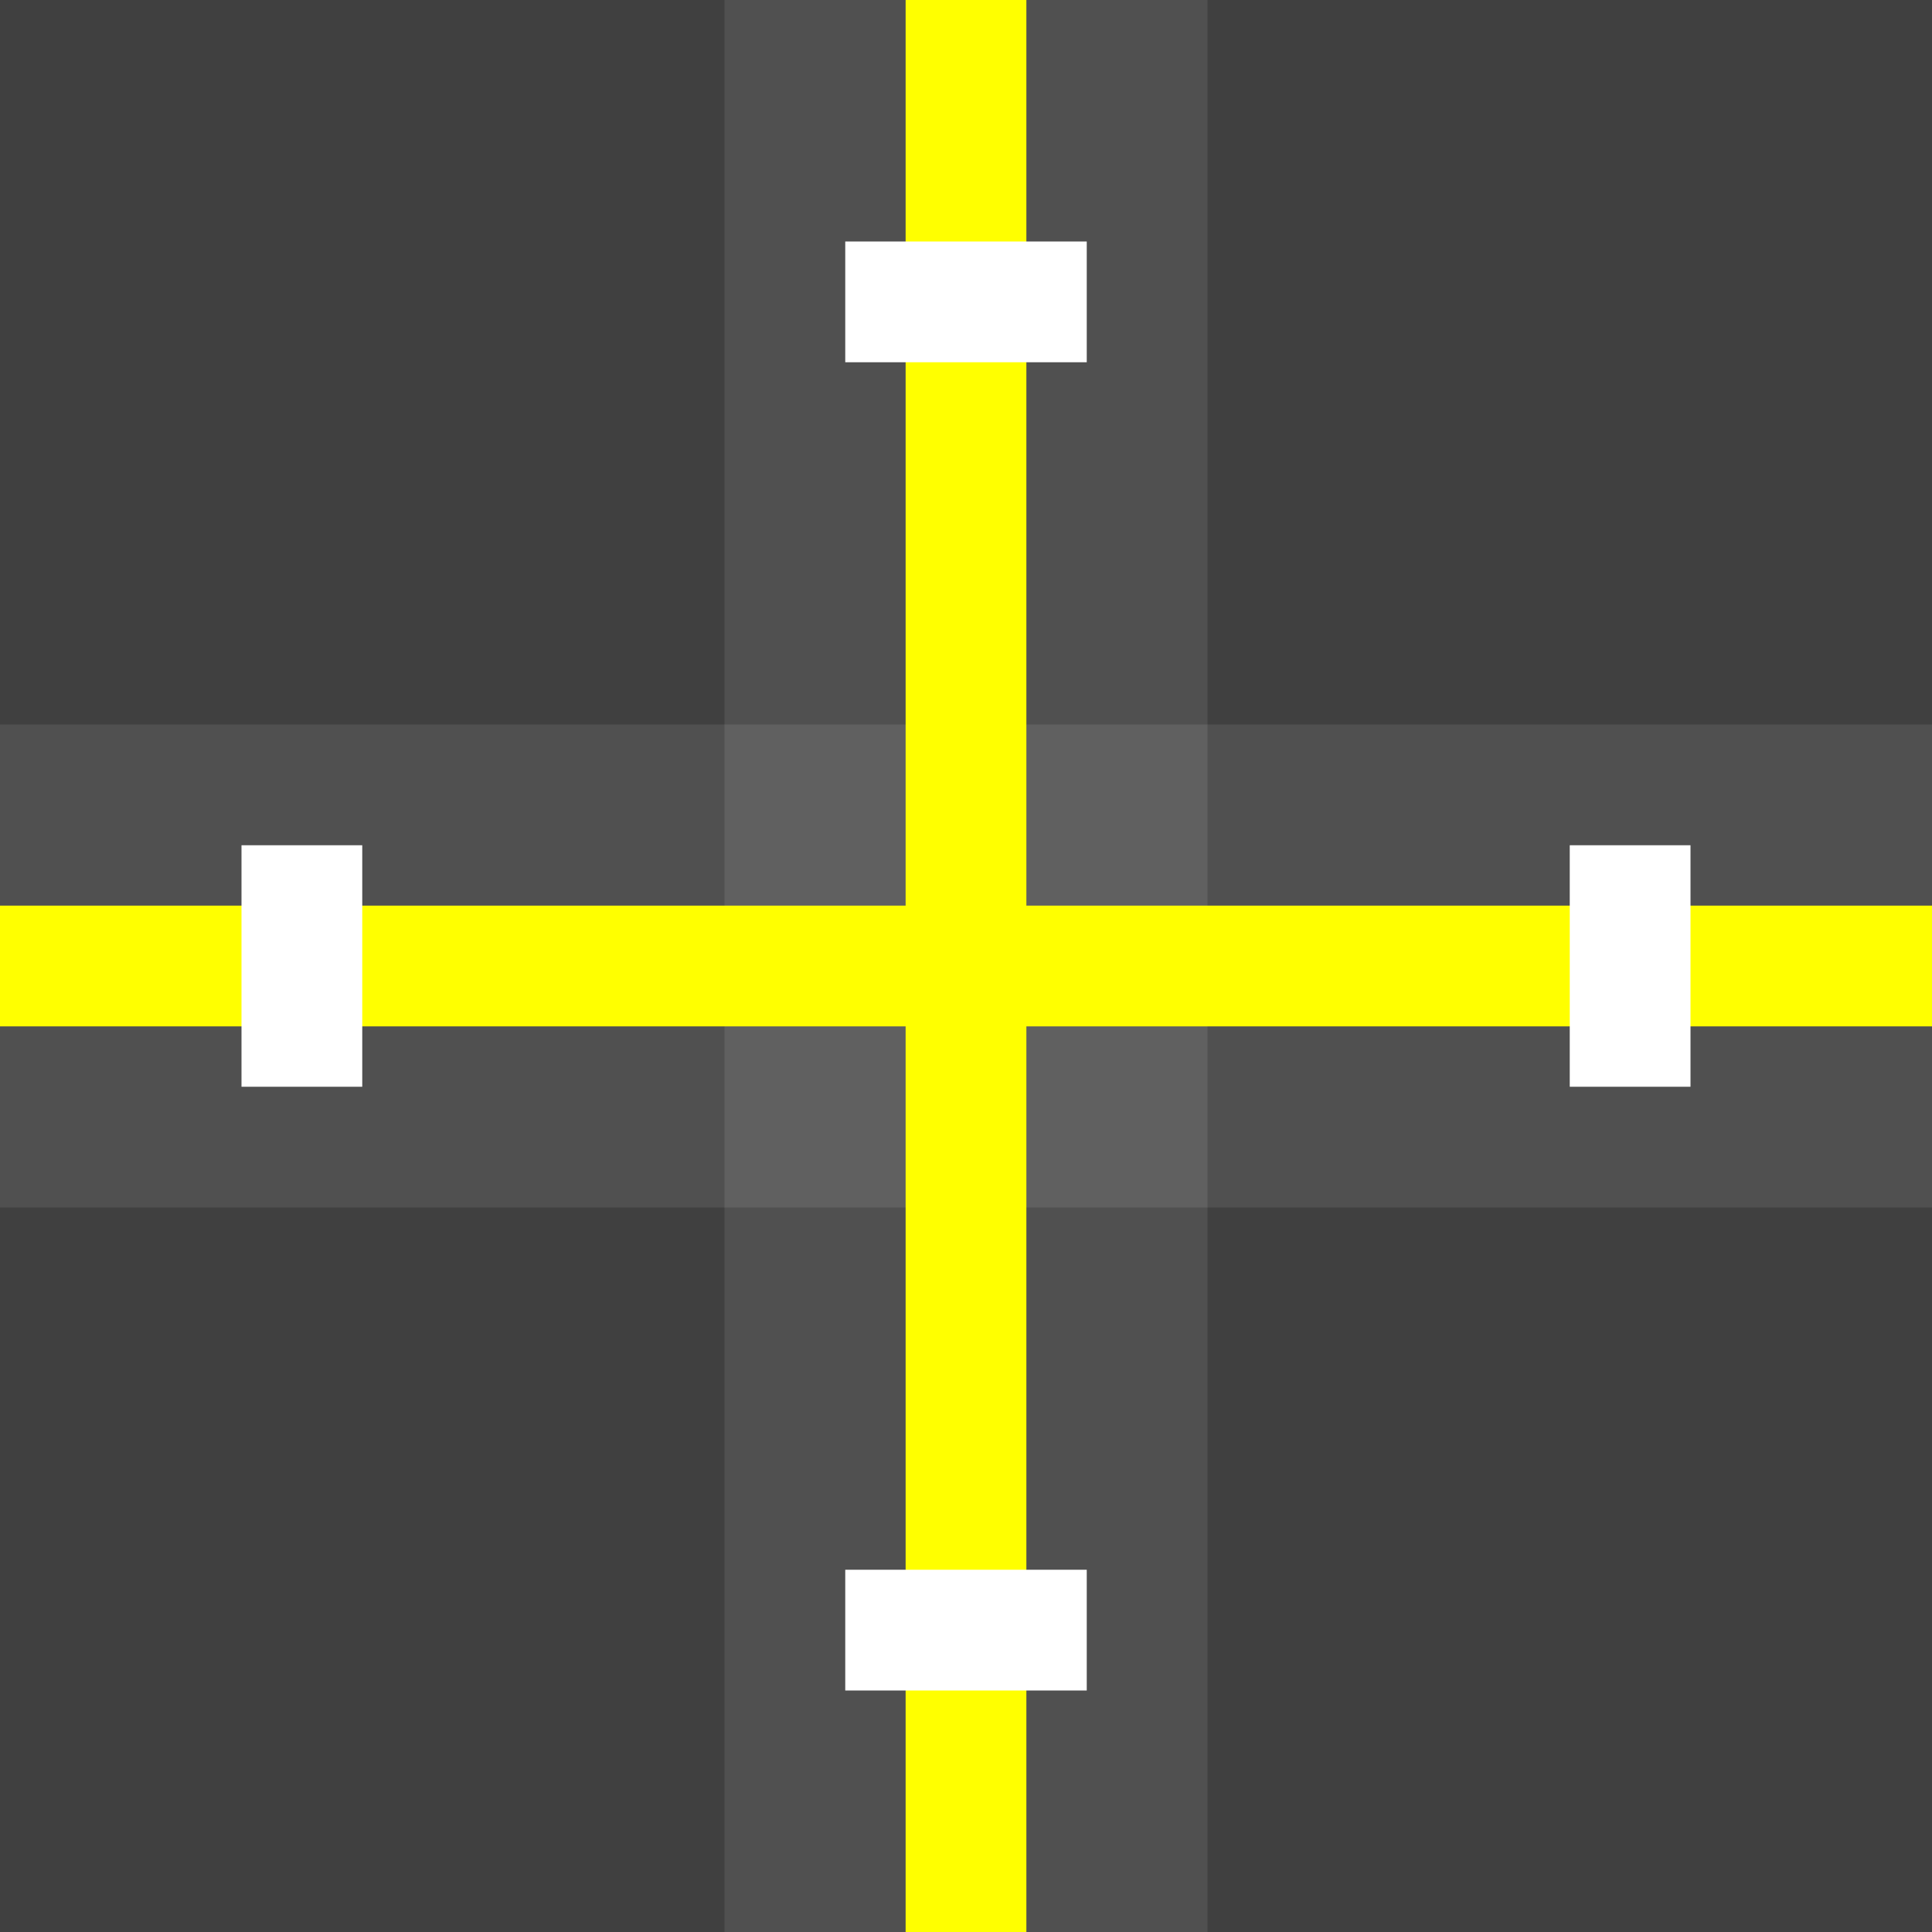
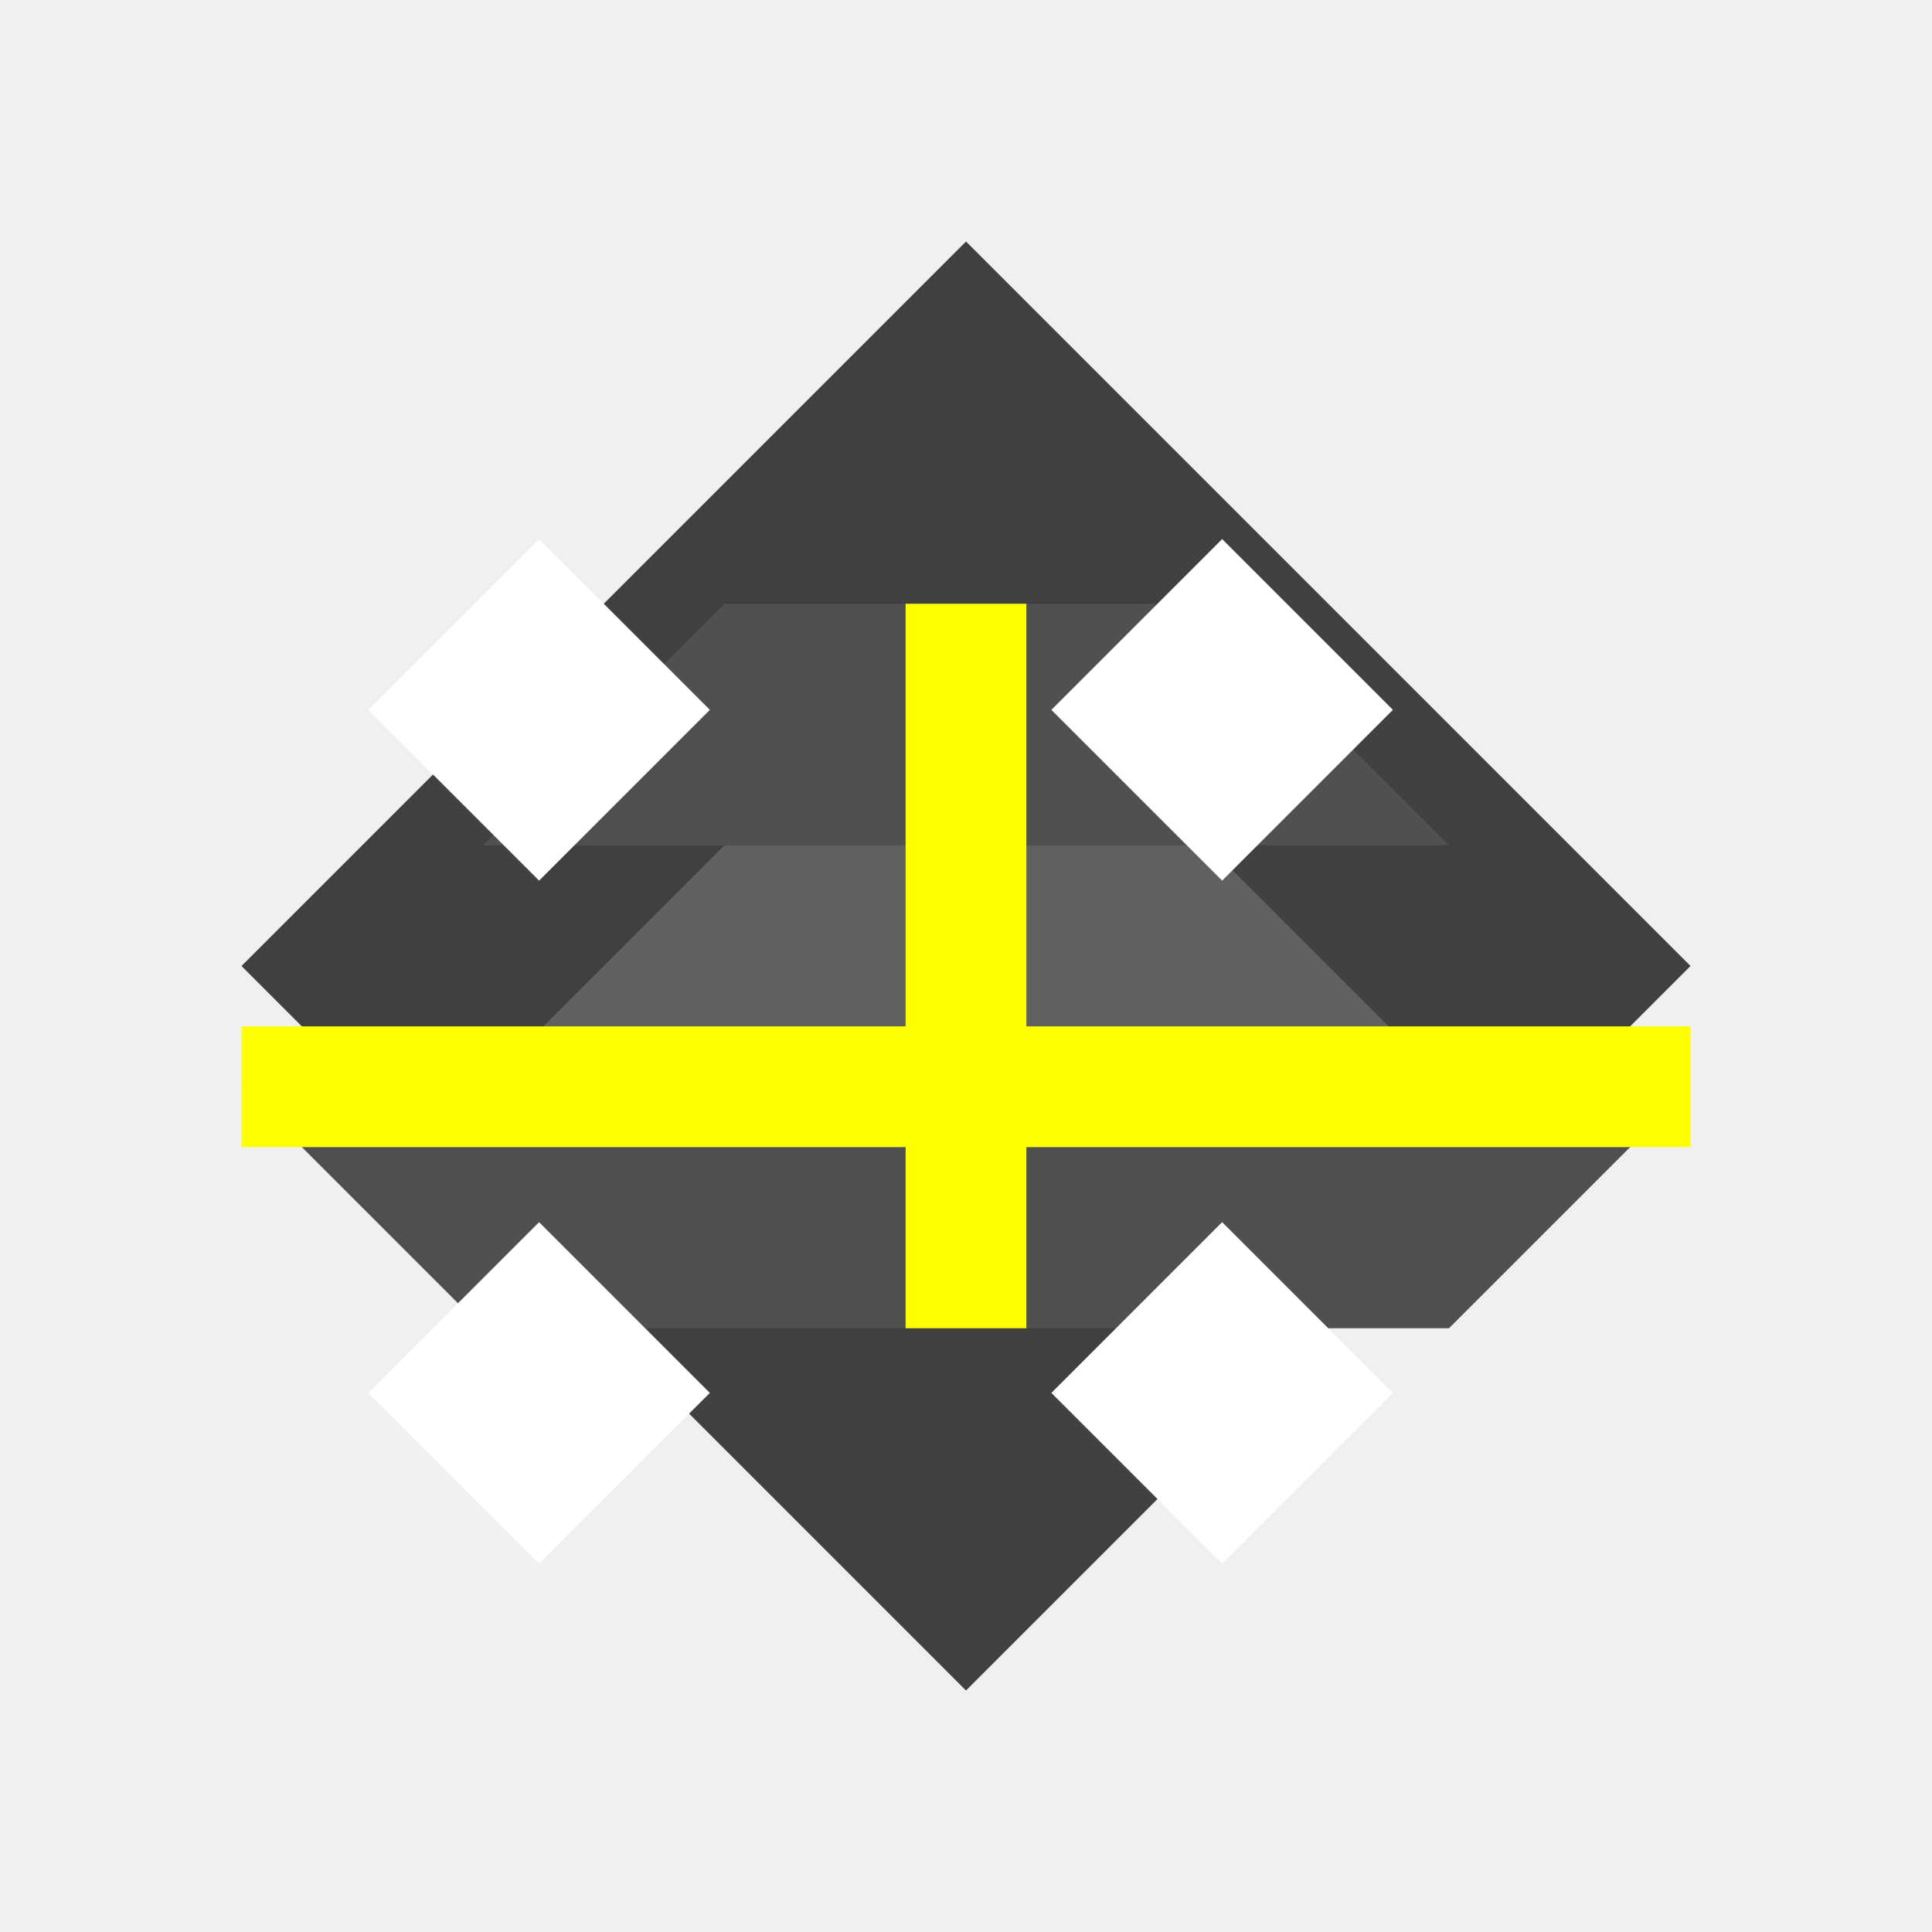
<svg xmlns="http://www.w3.org/2000/svg" width="64" height="64">
-   <rect width="64" height="64" fill="#404040" />
-   <rect x="0" y="24" width="64" height="16" fill="#505050" />
-   <rect x="24" y="0" width="16" height="64" fill="#505050" />
-   <rect x="24" y="24" width="16" height="16" fill="#606060" />
-   <rect x="0" y="30" width="64" height="4" fill="#ffff00" />
-   <rect x="30" y="0" width="4" height="64" fill="#ffff00" />
-   <rect x="8" y="28" width="4" height="8" fill="#ffffff" />
-   <rect x="52" y="28" width="4" height="8" fill="#ffffff" />
-   <rect x="28" y="8" width="8" height="4" fill="#ffffff" />
-   <rect x="28" y="52" width="8" height="4" fill="#ffffff" />
+   <polygon points="32,8 56,32 32,56 8,32" fill="#404040" />
+   <polygon points="8,36 56,36 48,44 16,44" fill="#505050" />
+   <polygon points="24,20 40,20 48,28 16,28" fill="#505050" />
+   <polygon points="24,28 40,28 48,36 16,36" fill="#606060" />
+   <line x1="8" y1="36" x2="56" y2="36" stroke="#ffff00" stroke-width="4" />
+   <line x1="32" y1="20" x2="32" y2="44" stroke="#ffff00" stroke-width="4" />
+   <rect x="12" y="32" width="8" height="8" fill="#ffffff" transform="rotate(45 32 32)" />
+   <rect x="44" y="32" width="8" height="8" fill="#ffffff" transform="rotate(45 32 32)" />
+   <rect x="28" y="16" width="8" height="8" fill="#ffffff" transform="rotate(45 32 32)" />
+   <rect x="28" y="48" width="8" height="8" fill="#ffffff" transform="rotate(45 32 32)" />
</svg>
